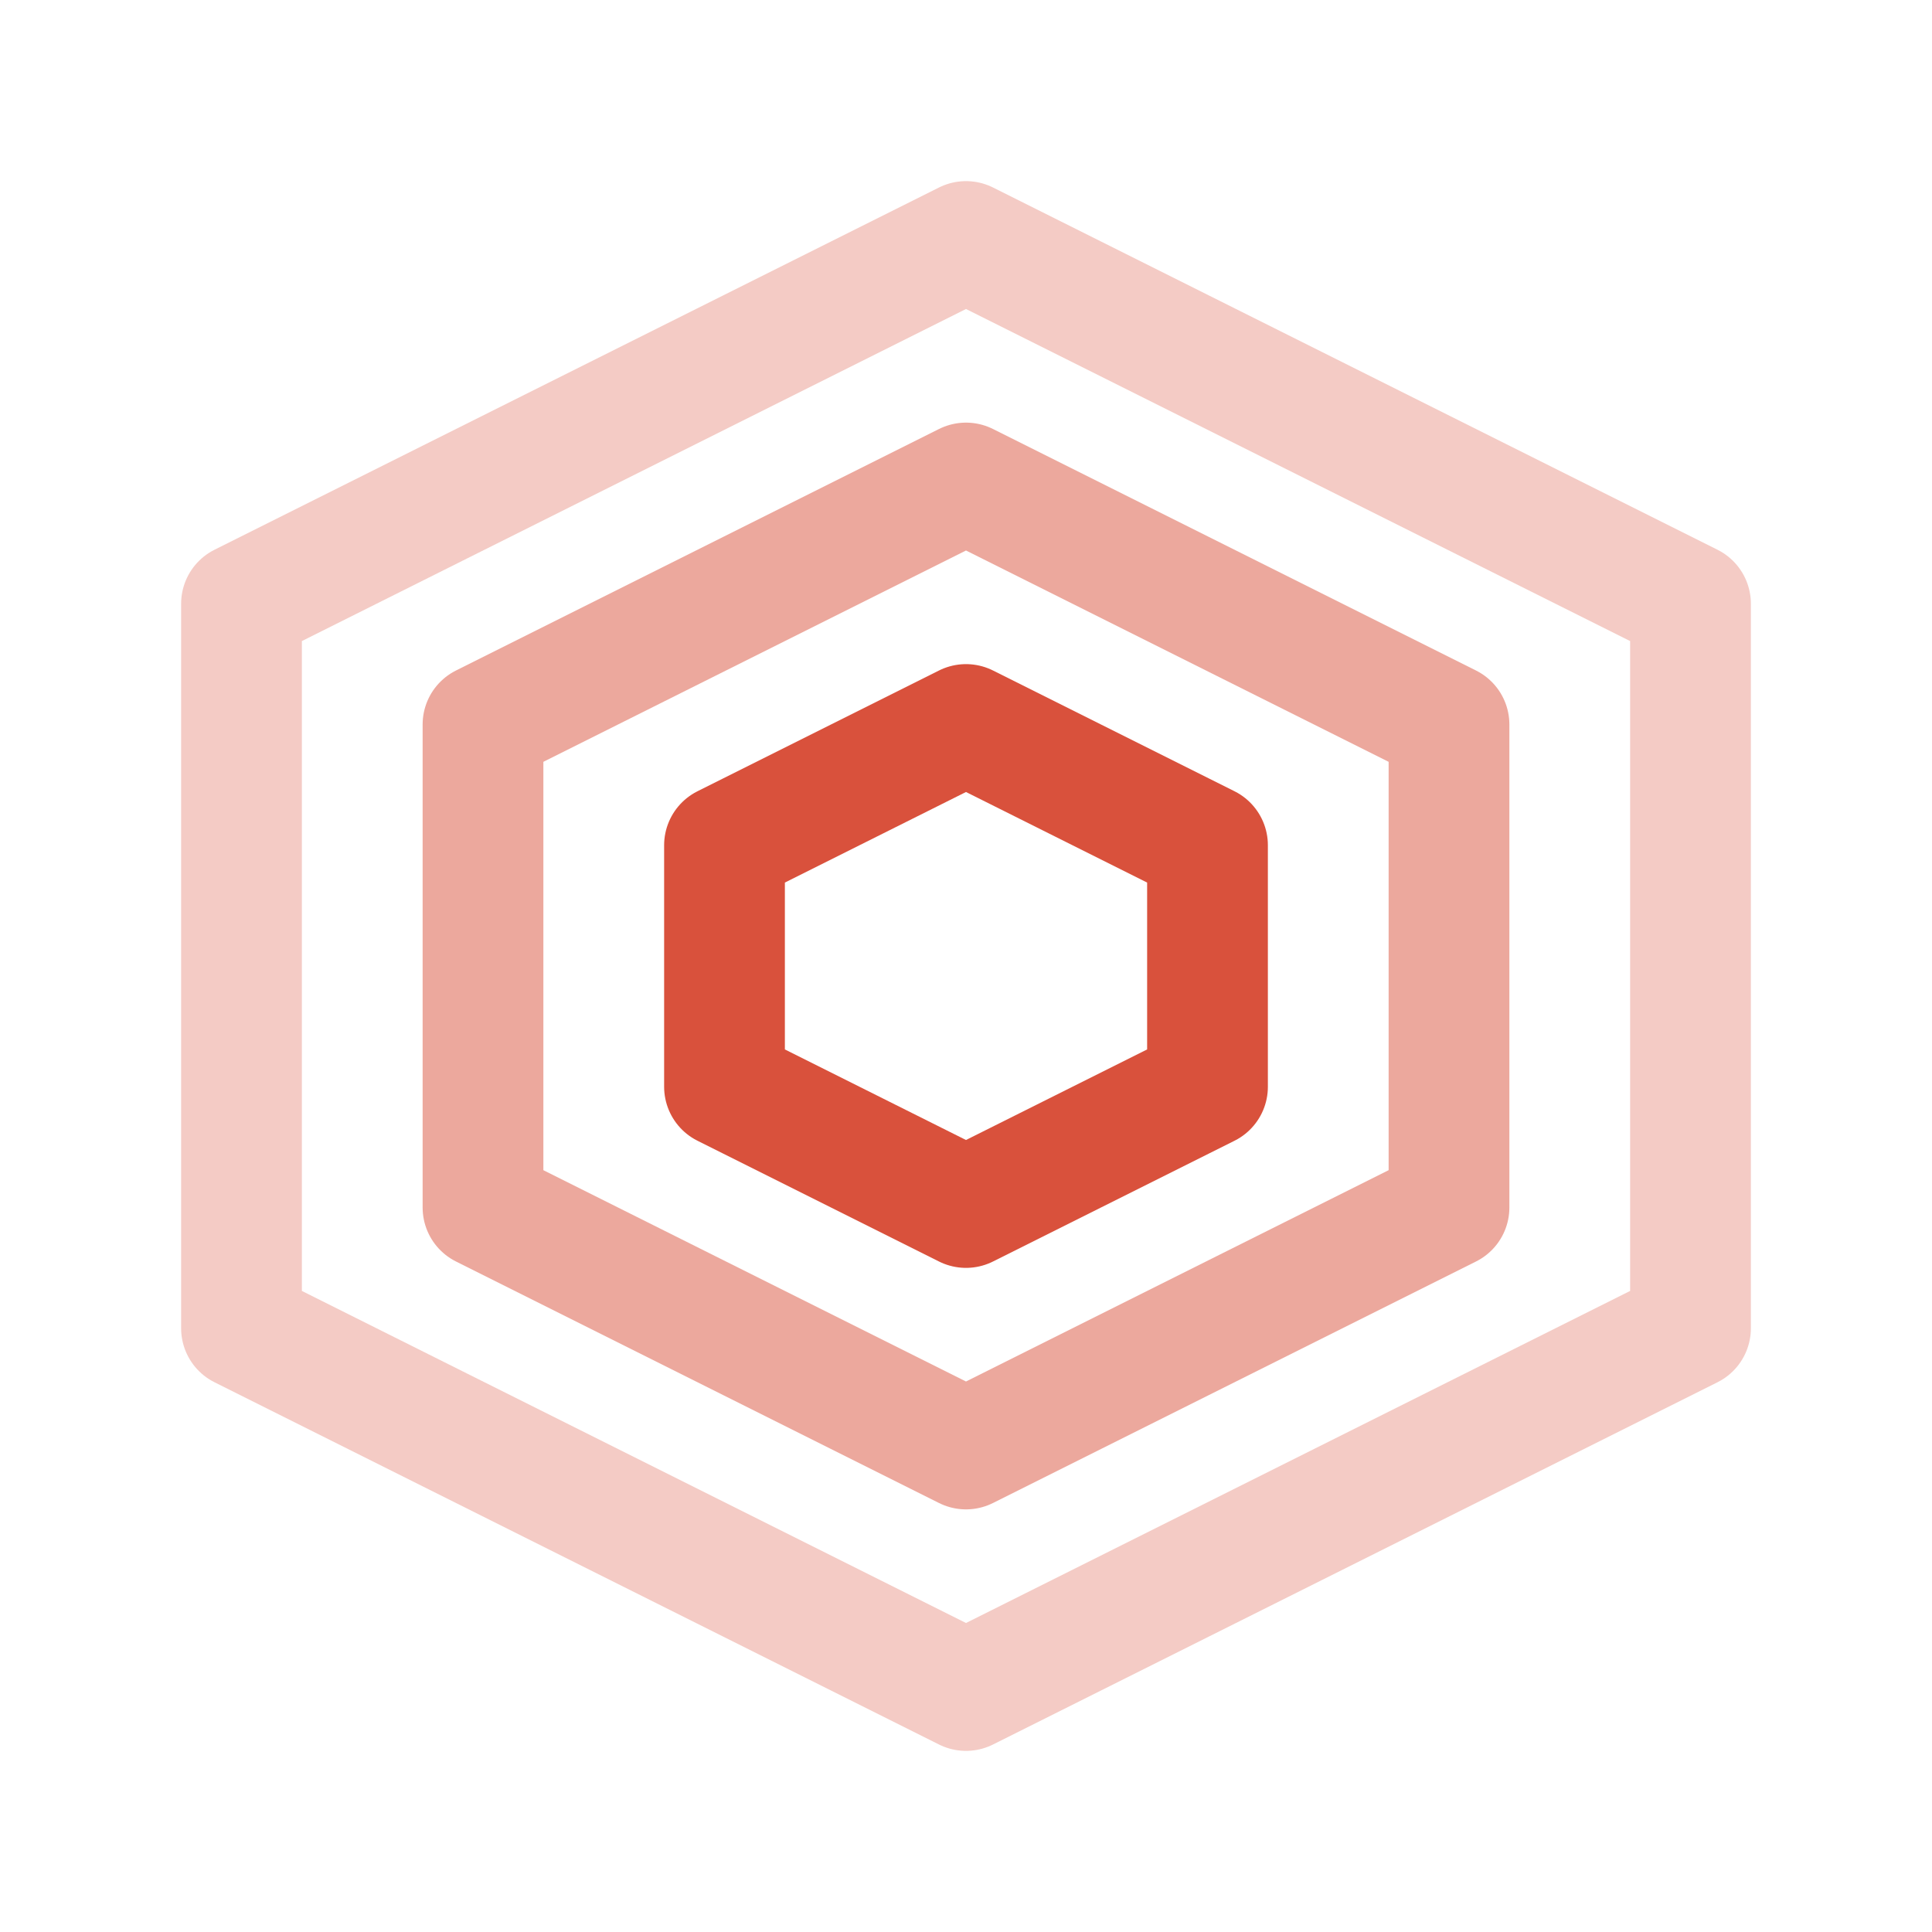
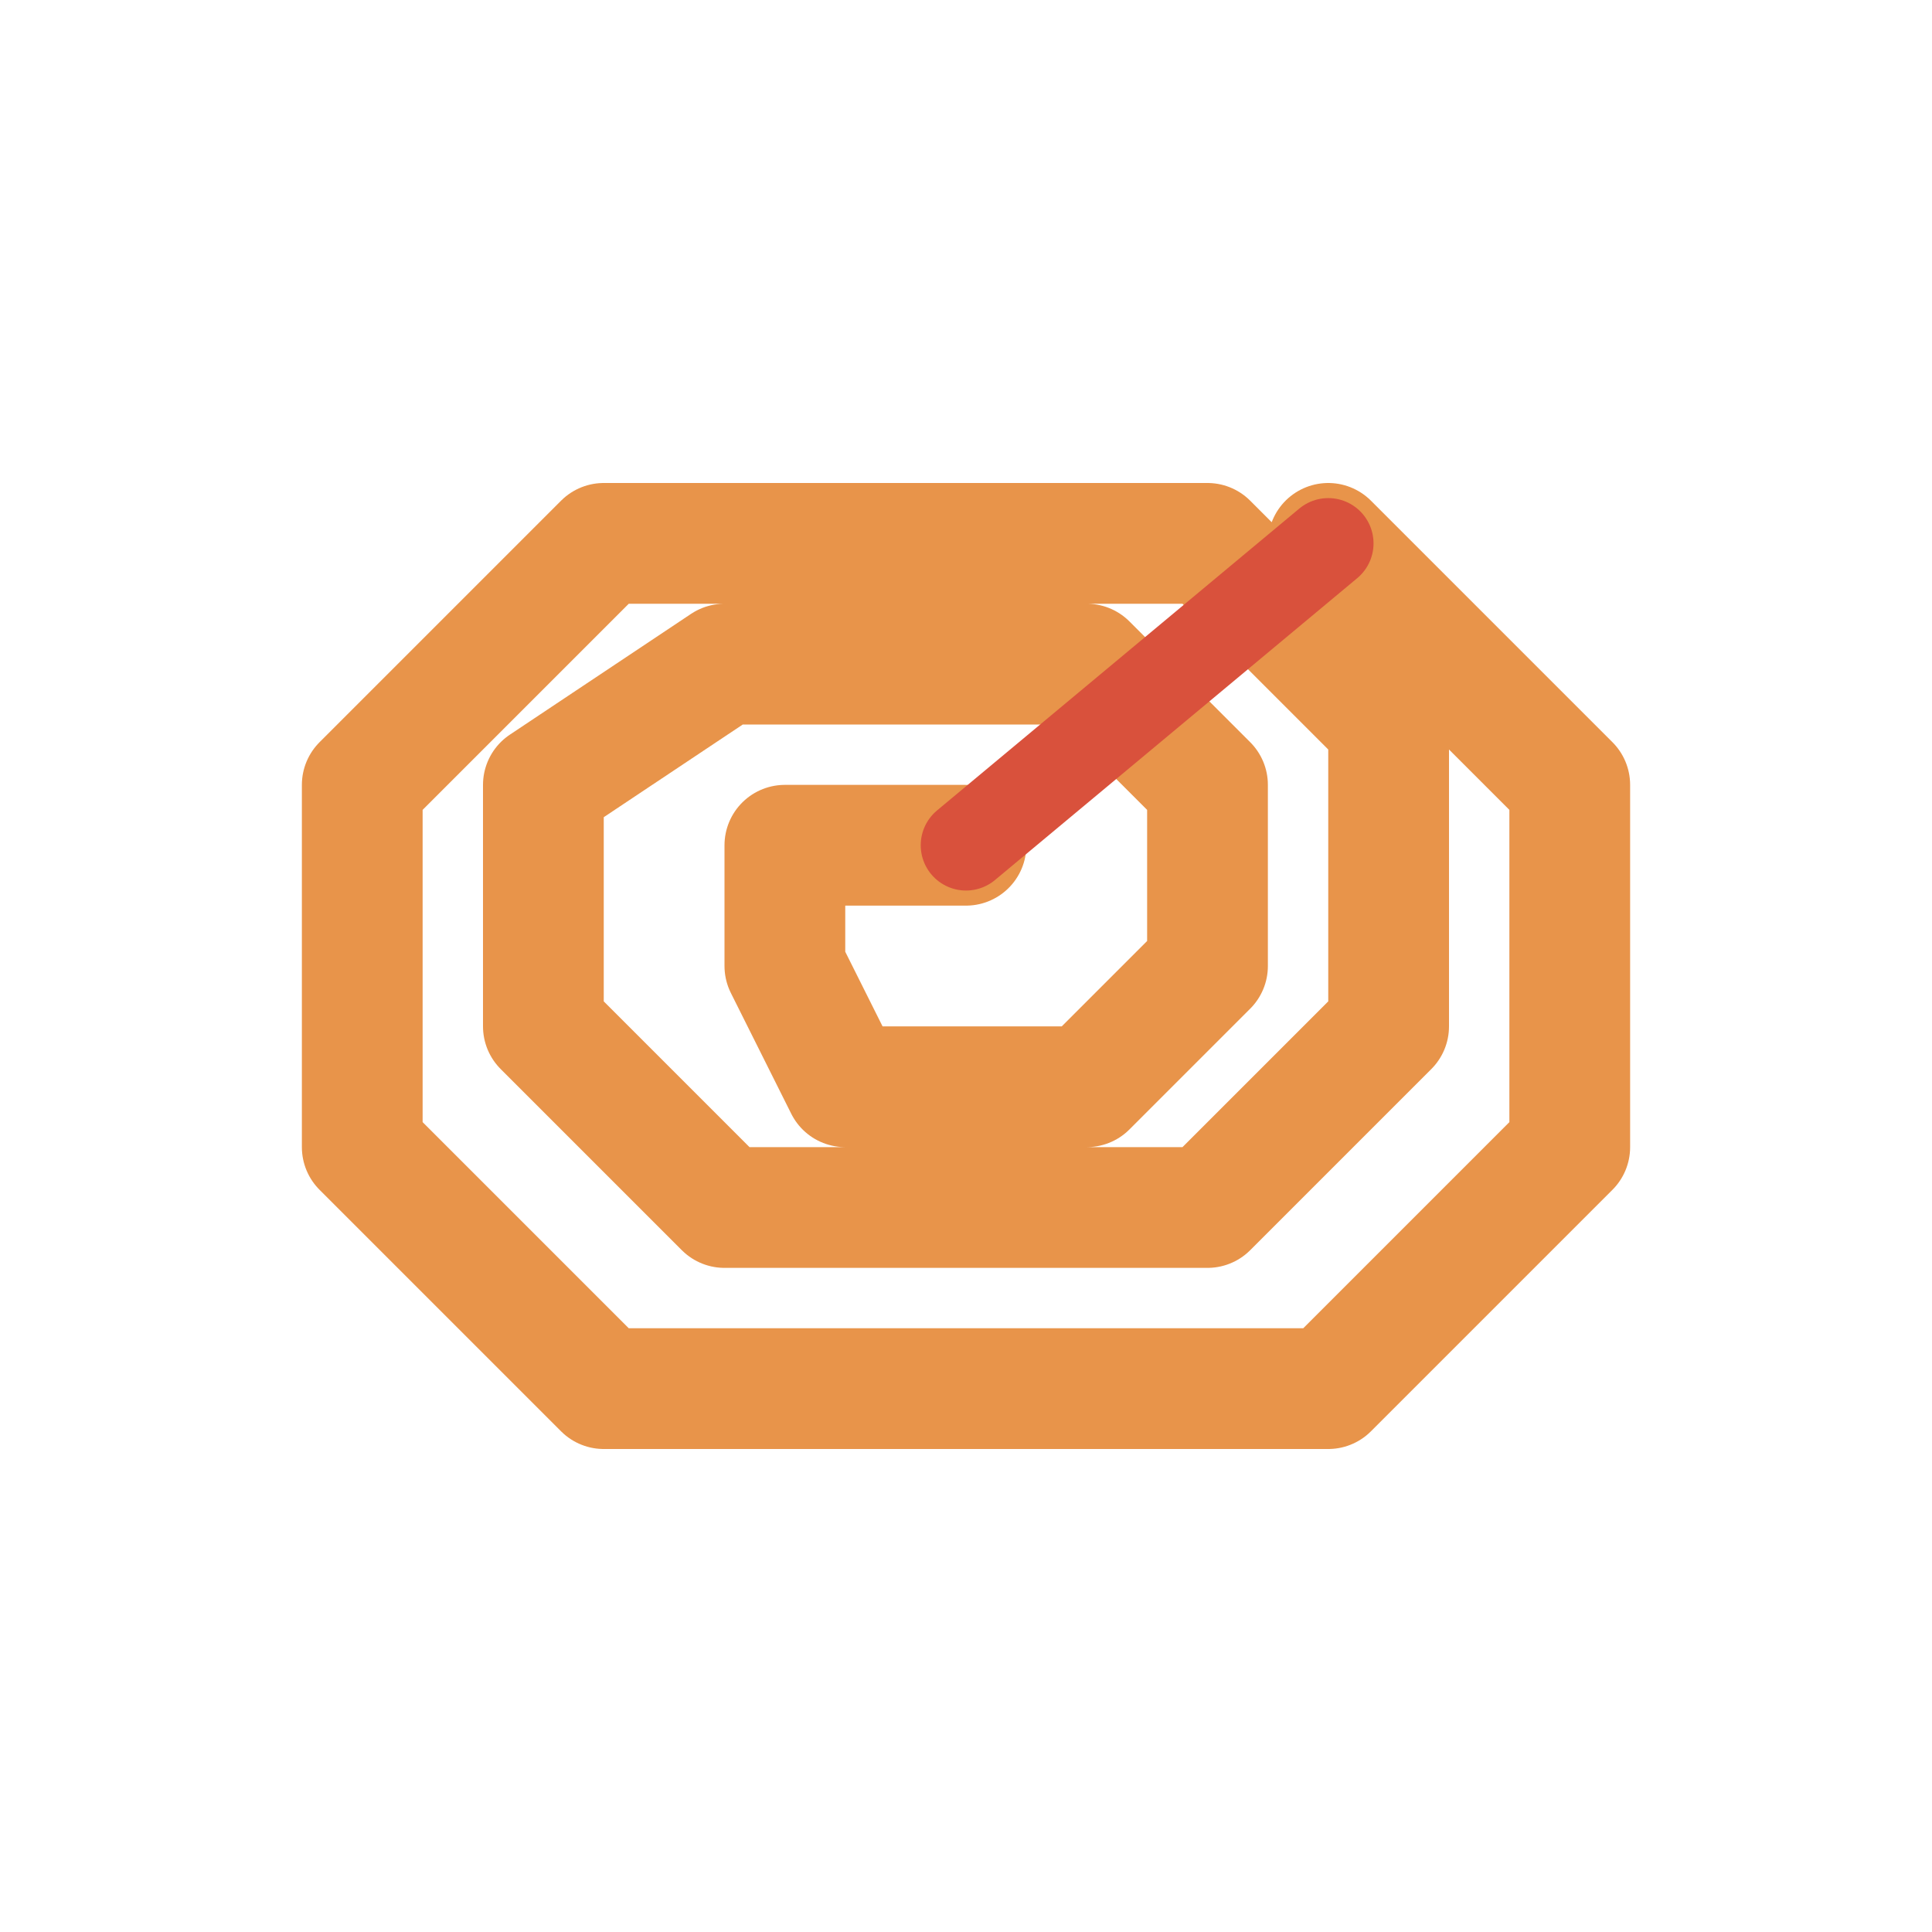
- <svg xmlns="http://www.w3.org/2000/svg" viewBox="0 0 32 32" fill="none" stroke="#d9513c" stroke-width="2" stroke-linecap="round" stroke-linejoin="round">
-   <path d="M16 4 L28 10 L28 22 L16 28 L4 22 L4 10 Z" opacity="0.3" />
-   <path d="M16 8 L24 12 L24 20 L16 24 L8 20 L8 12 Z" opacity="0.5" />
-   <path d="M16 12 L20 14 L20 18 L16 20 L12 18 L12 14 Z" />
+ <svg xmlns="http://www.w3.org/2000/svg" viewBox="0 0 32 32" fill="none" stroke-linecap="round" stroke-linejoin="round">
+   <path d="M22 9 L26 13 L26 19 L22 23 L10 23 L6 19 L6 13 L10 9 L20 9 L23 12 L23 17 L20 20 L12 20 L9 17 L9 13 L12 11 L18 11 L20 13 L20 16 L18 18 L14 18 L13 16 L13 14 L16 14" stroke="#e8944a" stroke-width="2" fill="none" />
+   <line x1="16" y1="14" x2="22" y2="9" stroke="#d9513c" stroke-width="1.5" />
</svg>
